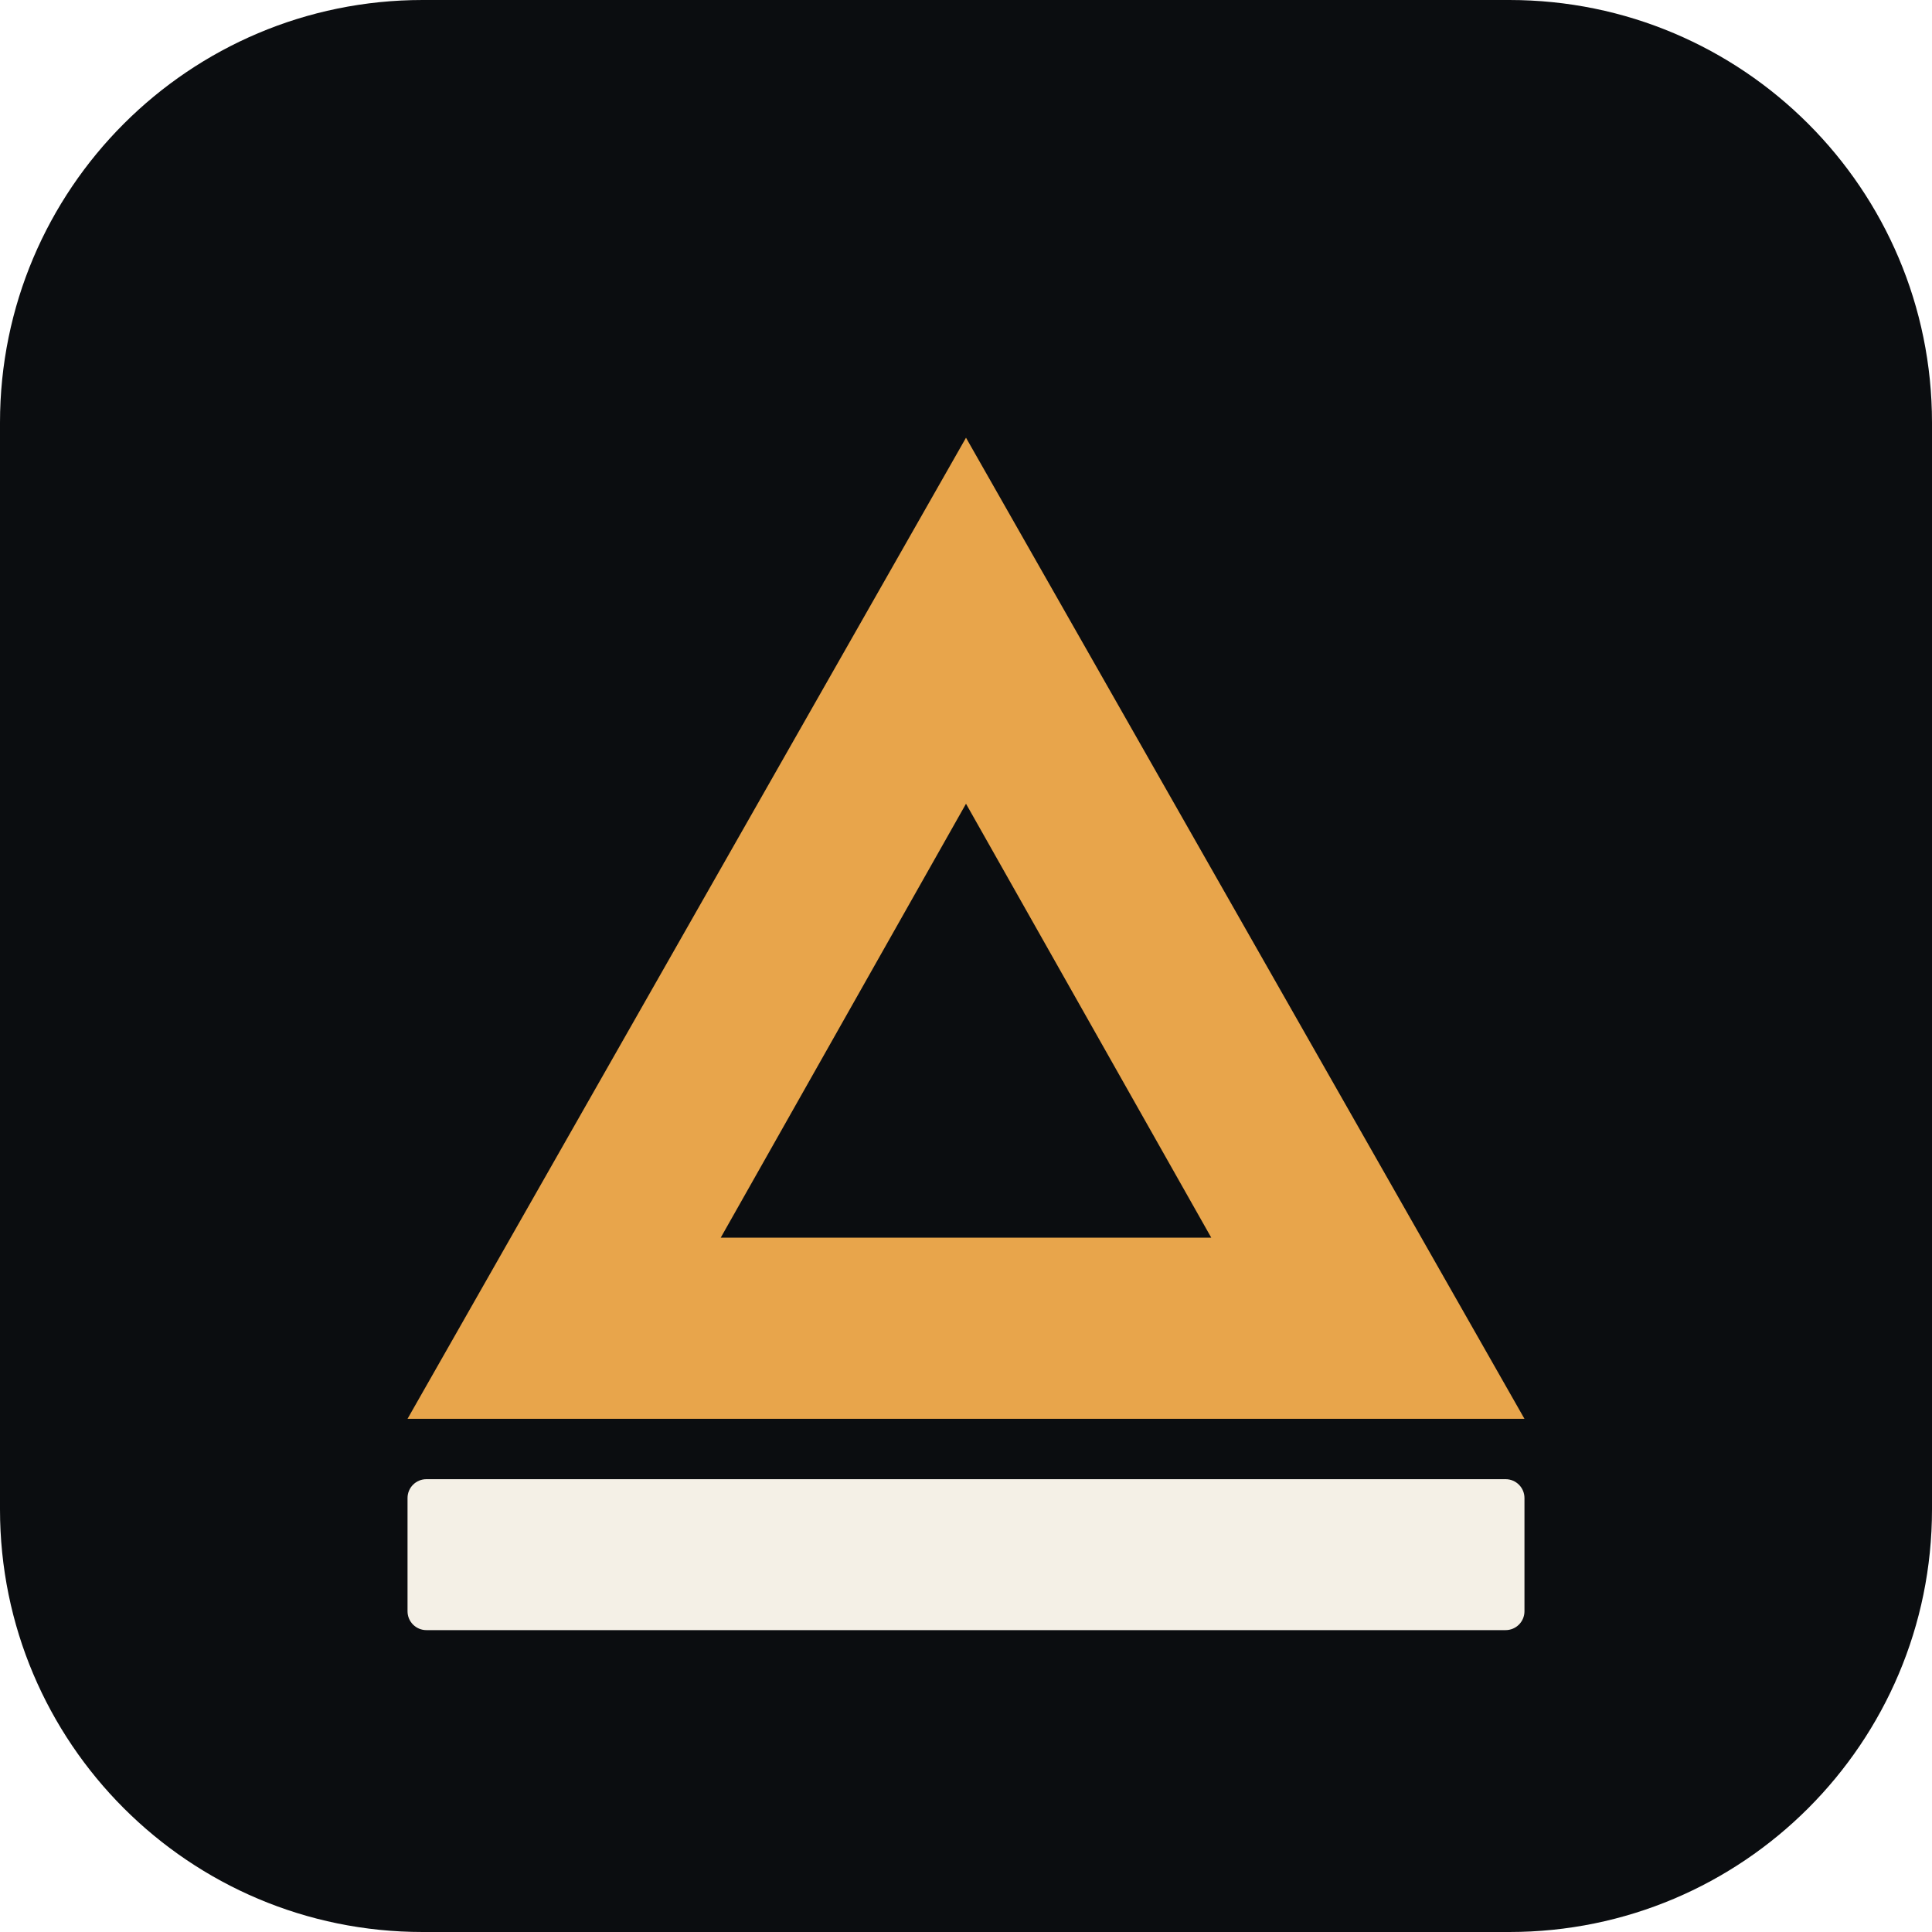
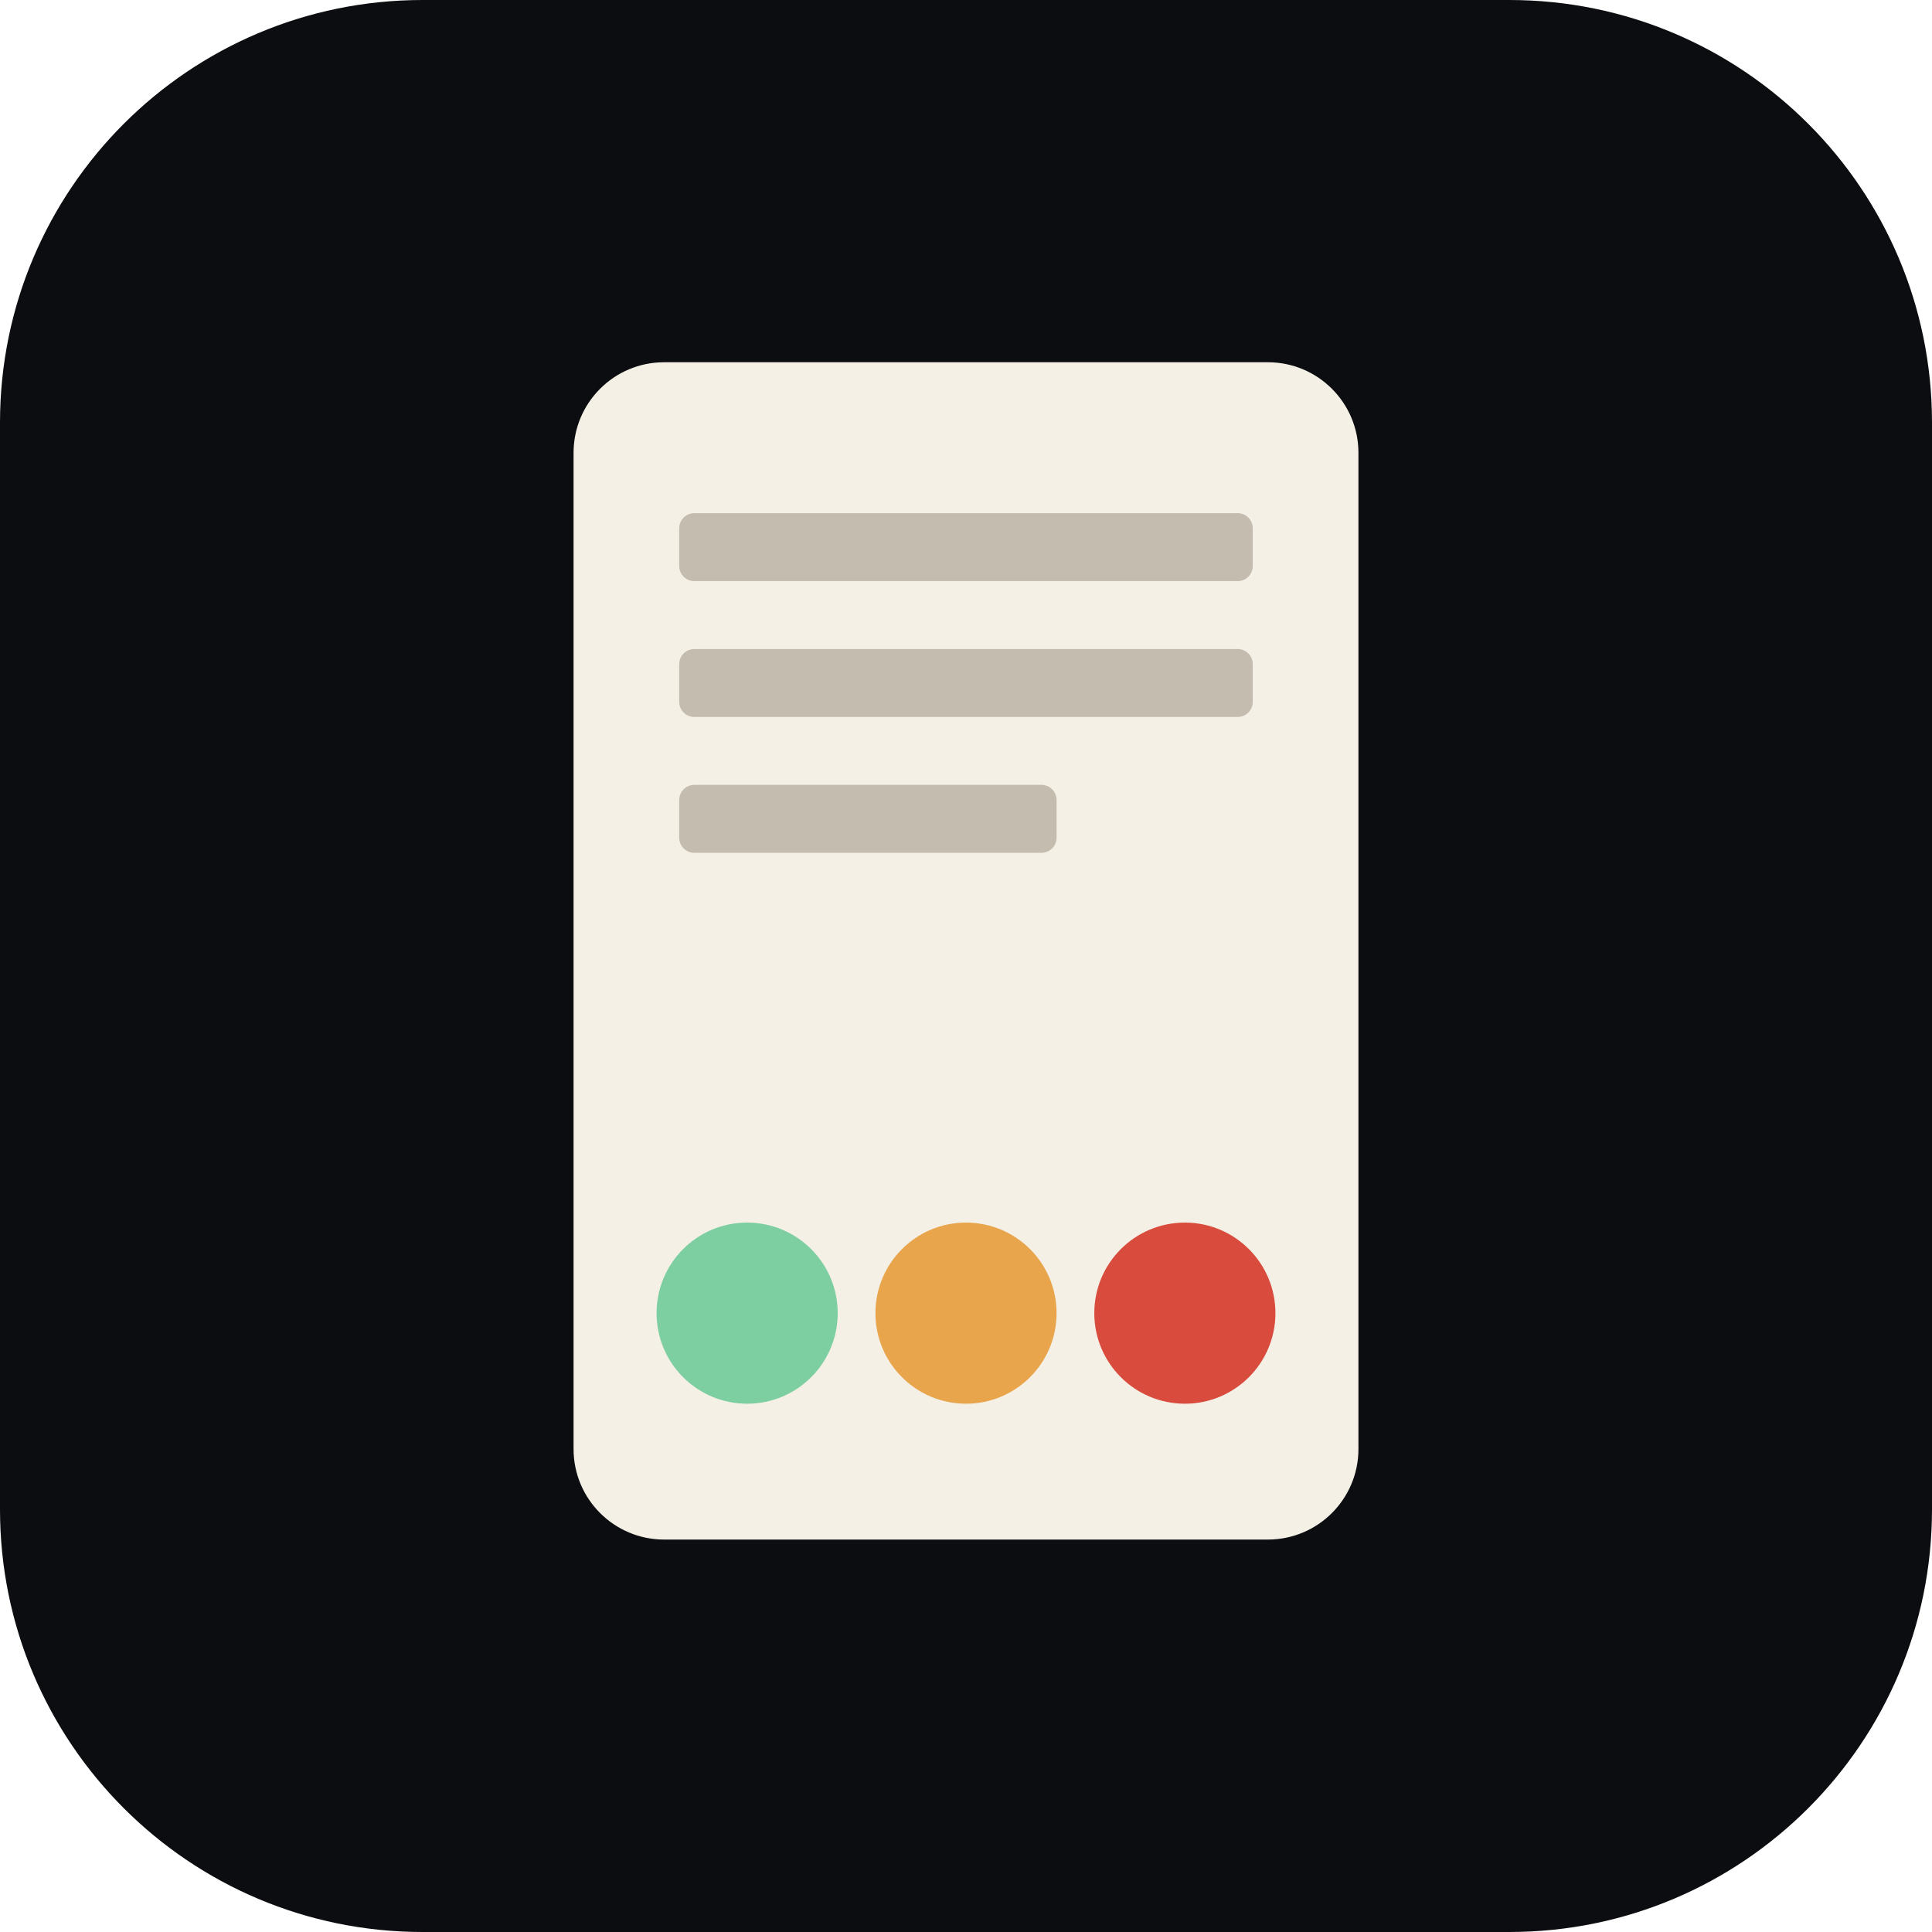
<svg xmlns="http://www.w3.org/2000/svg" width="128" height="128" viewBox="0 0 512 512" role="img" aria-label="context-bench">
  <rect width="512" height="512" rx="112" fill="#0b0d10" />
-   <path d="M256 116 L404 376 H108 Z" fill="#e8a54b" />
-   <path d="M256 213 L321 328 H191 Z" fill="#0b0d10" />
-   <rect x="108" y="392" width="296" height="40" rx="5" fill="#f4f0e6" />
+   <rect x="152" y="96" width="208" height="312" rx="24" fill="#f4f0e6" />
+   <rect x="180" y="136" width="152" height="18" rx="4" fill="#c4bcae" />
+   <rect x="180" y="172" width="152" height="18" rx="4" fill="#c4bcae" />
+   <rect x="180" y="208" width="100" height="18" rx="4" fill="#c4bcae" />
+   <circle cx="198" cy="348" r="24" fill="#7dcea0" />
+   <circle cx="256" cy="348" r="24" fill="#e8a54b" />
+   <circle cx="314" cy="348" r="24" fill="#d94b3d" />
</svg>
